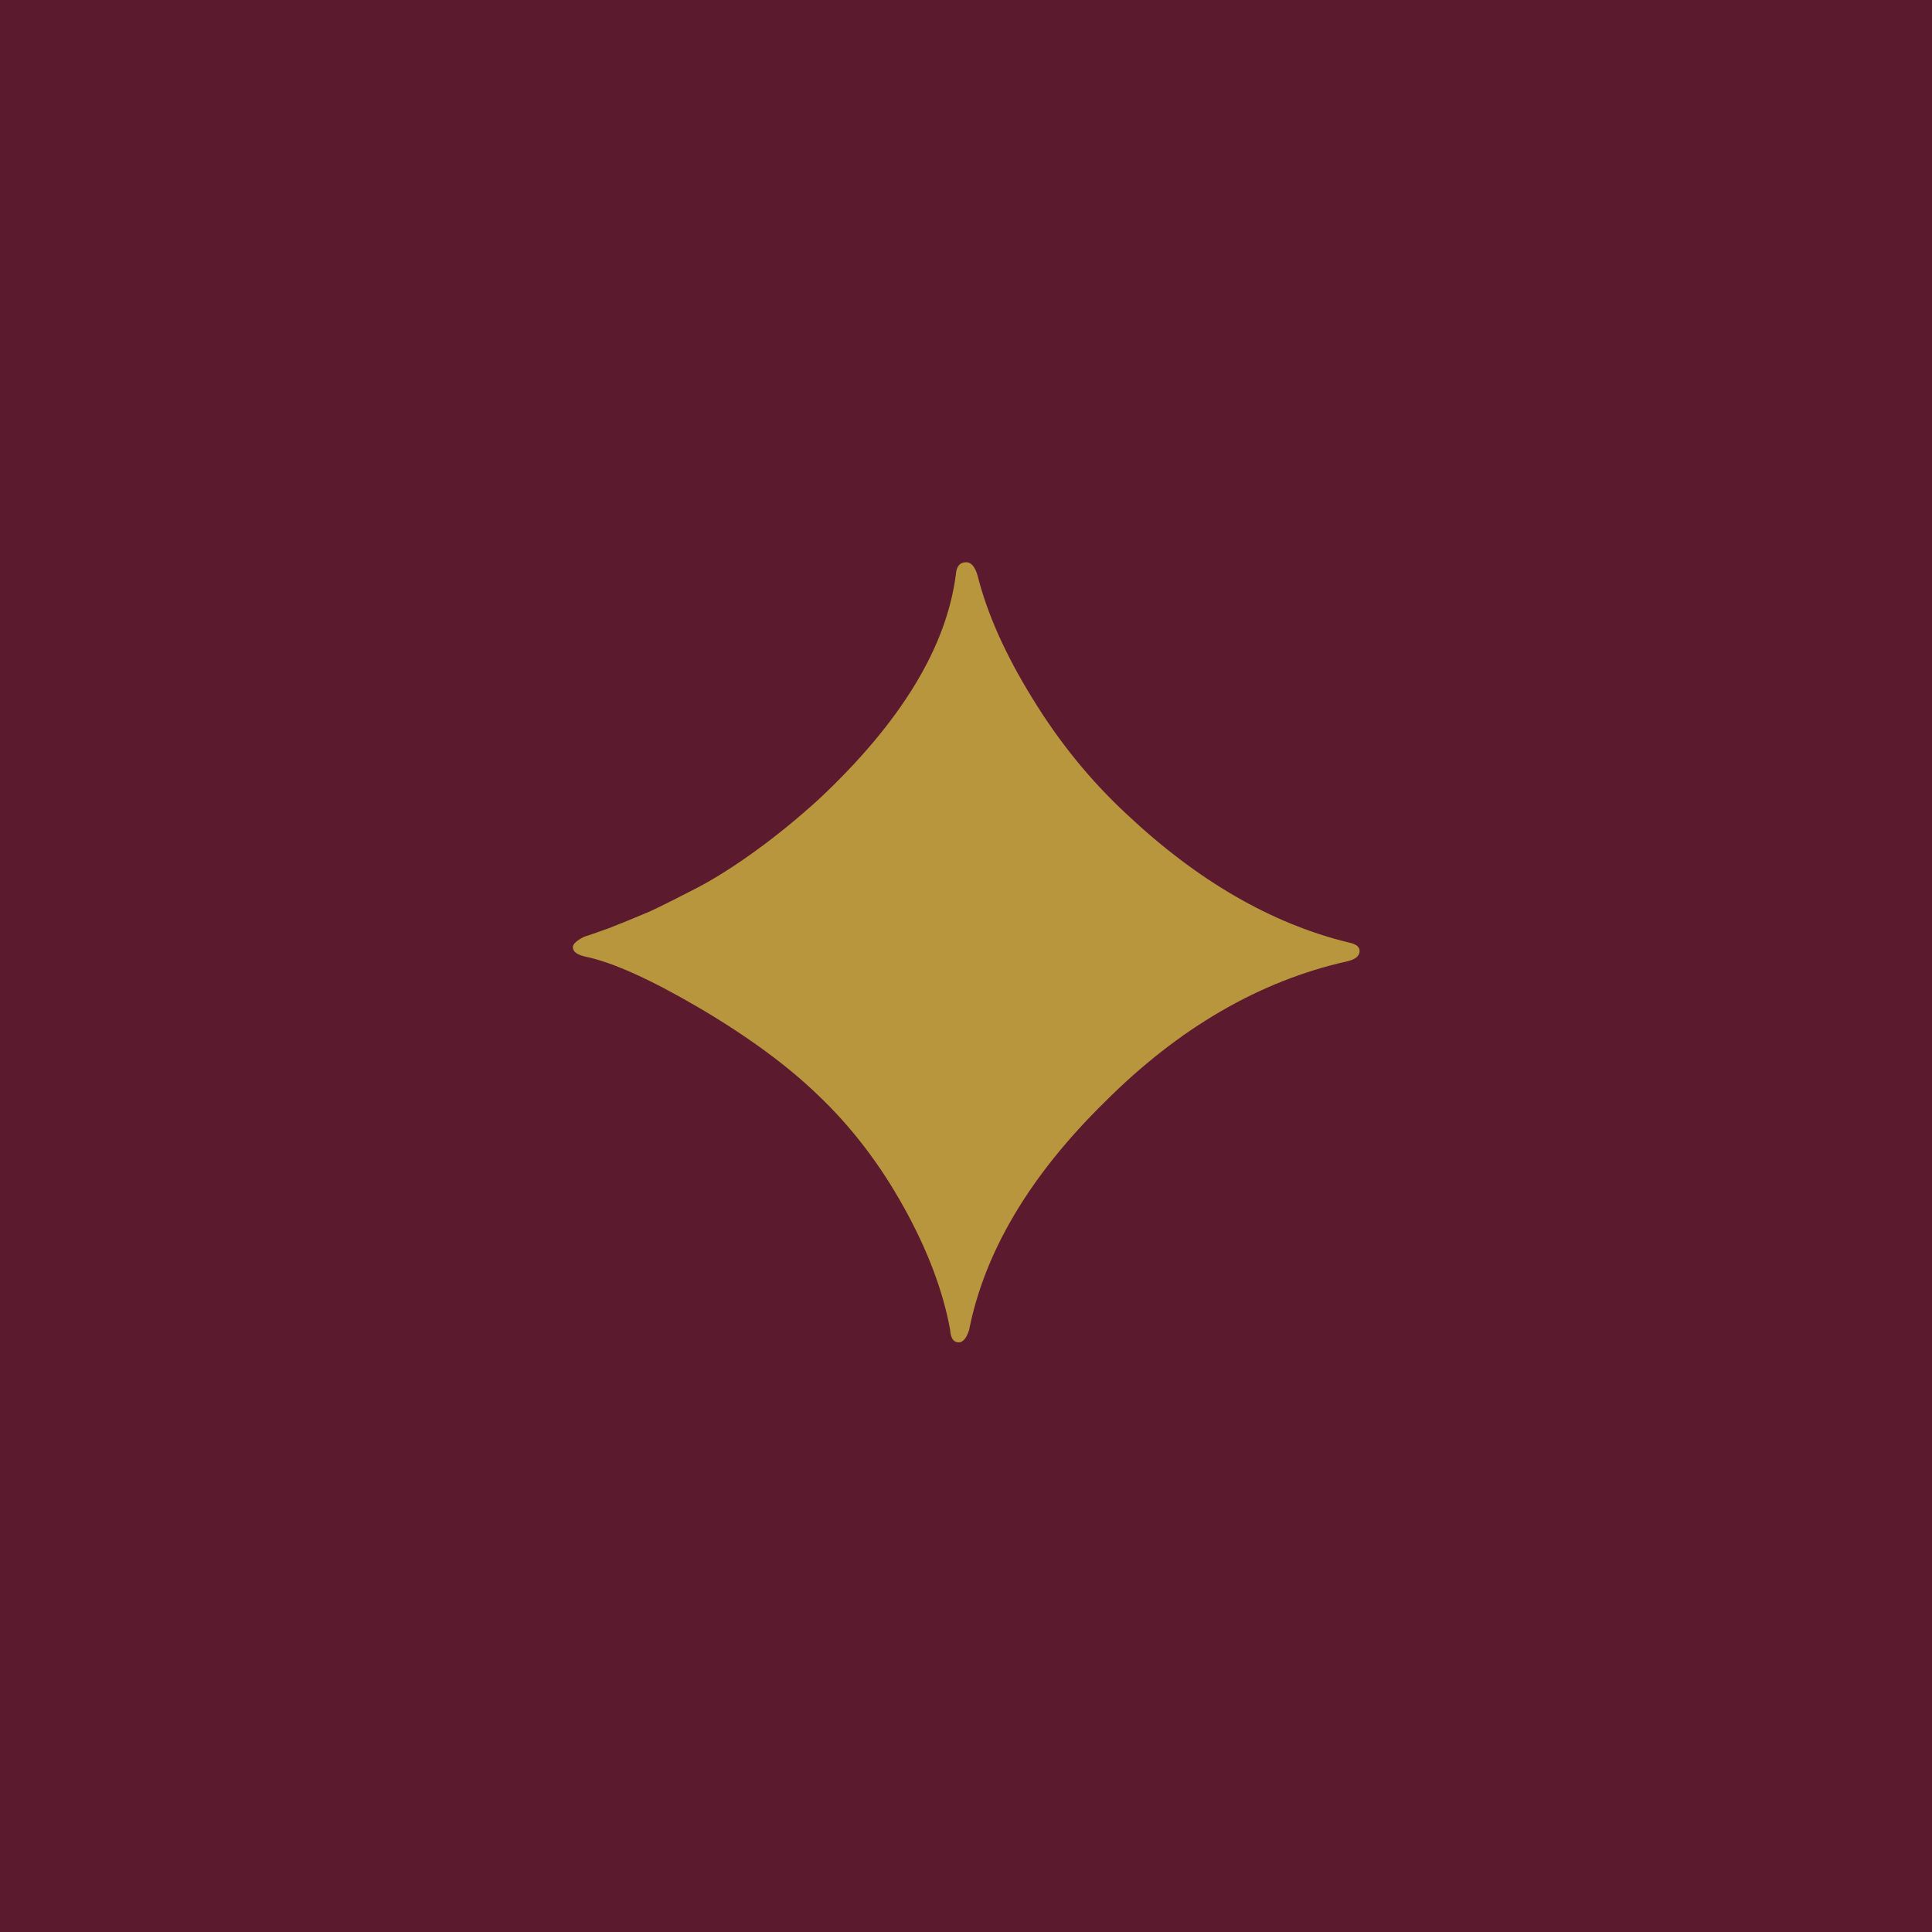
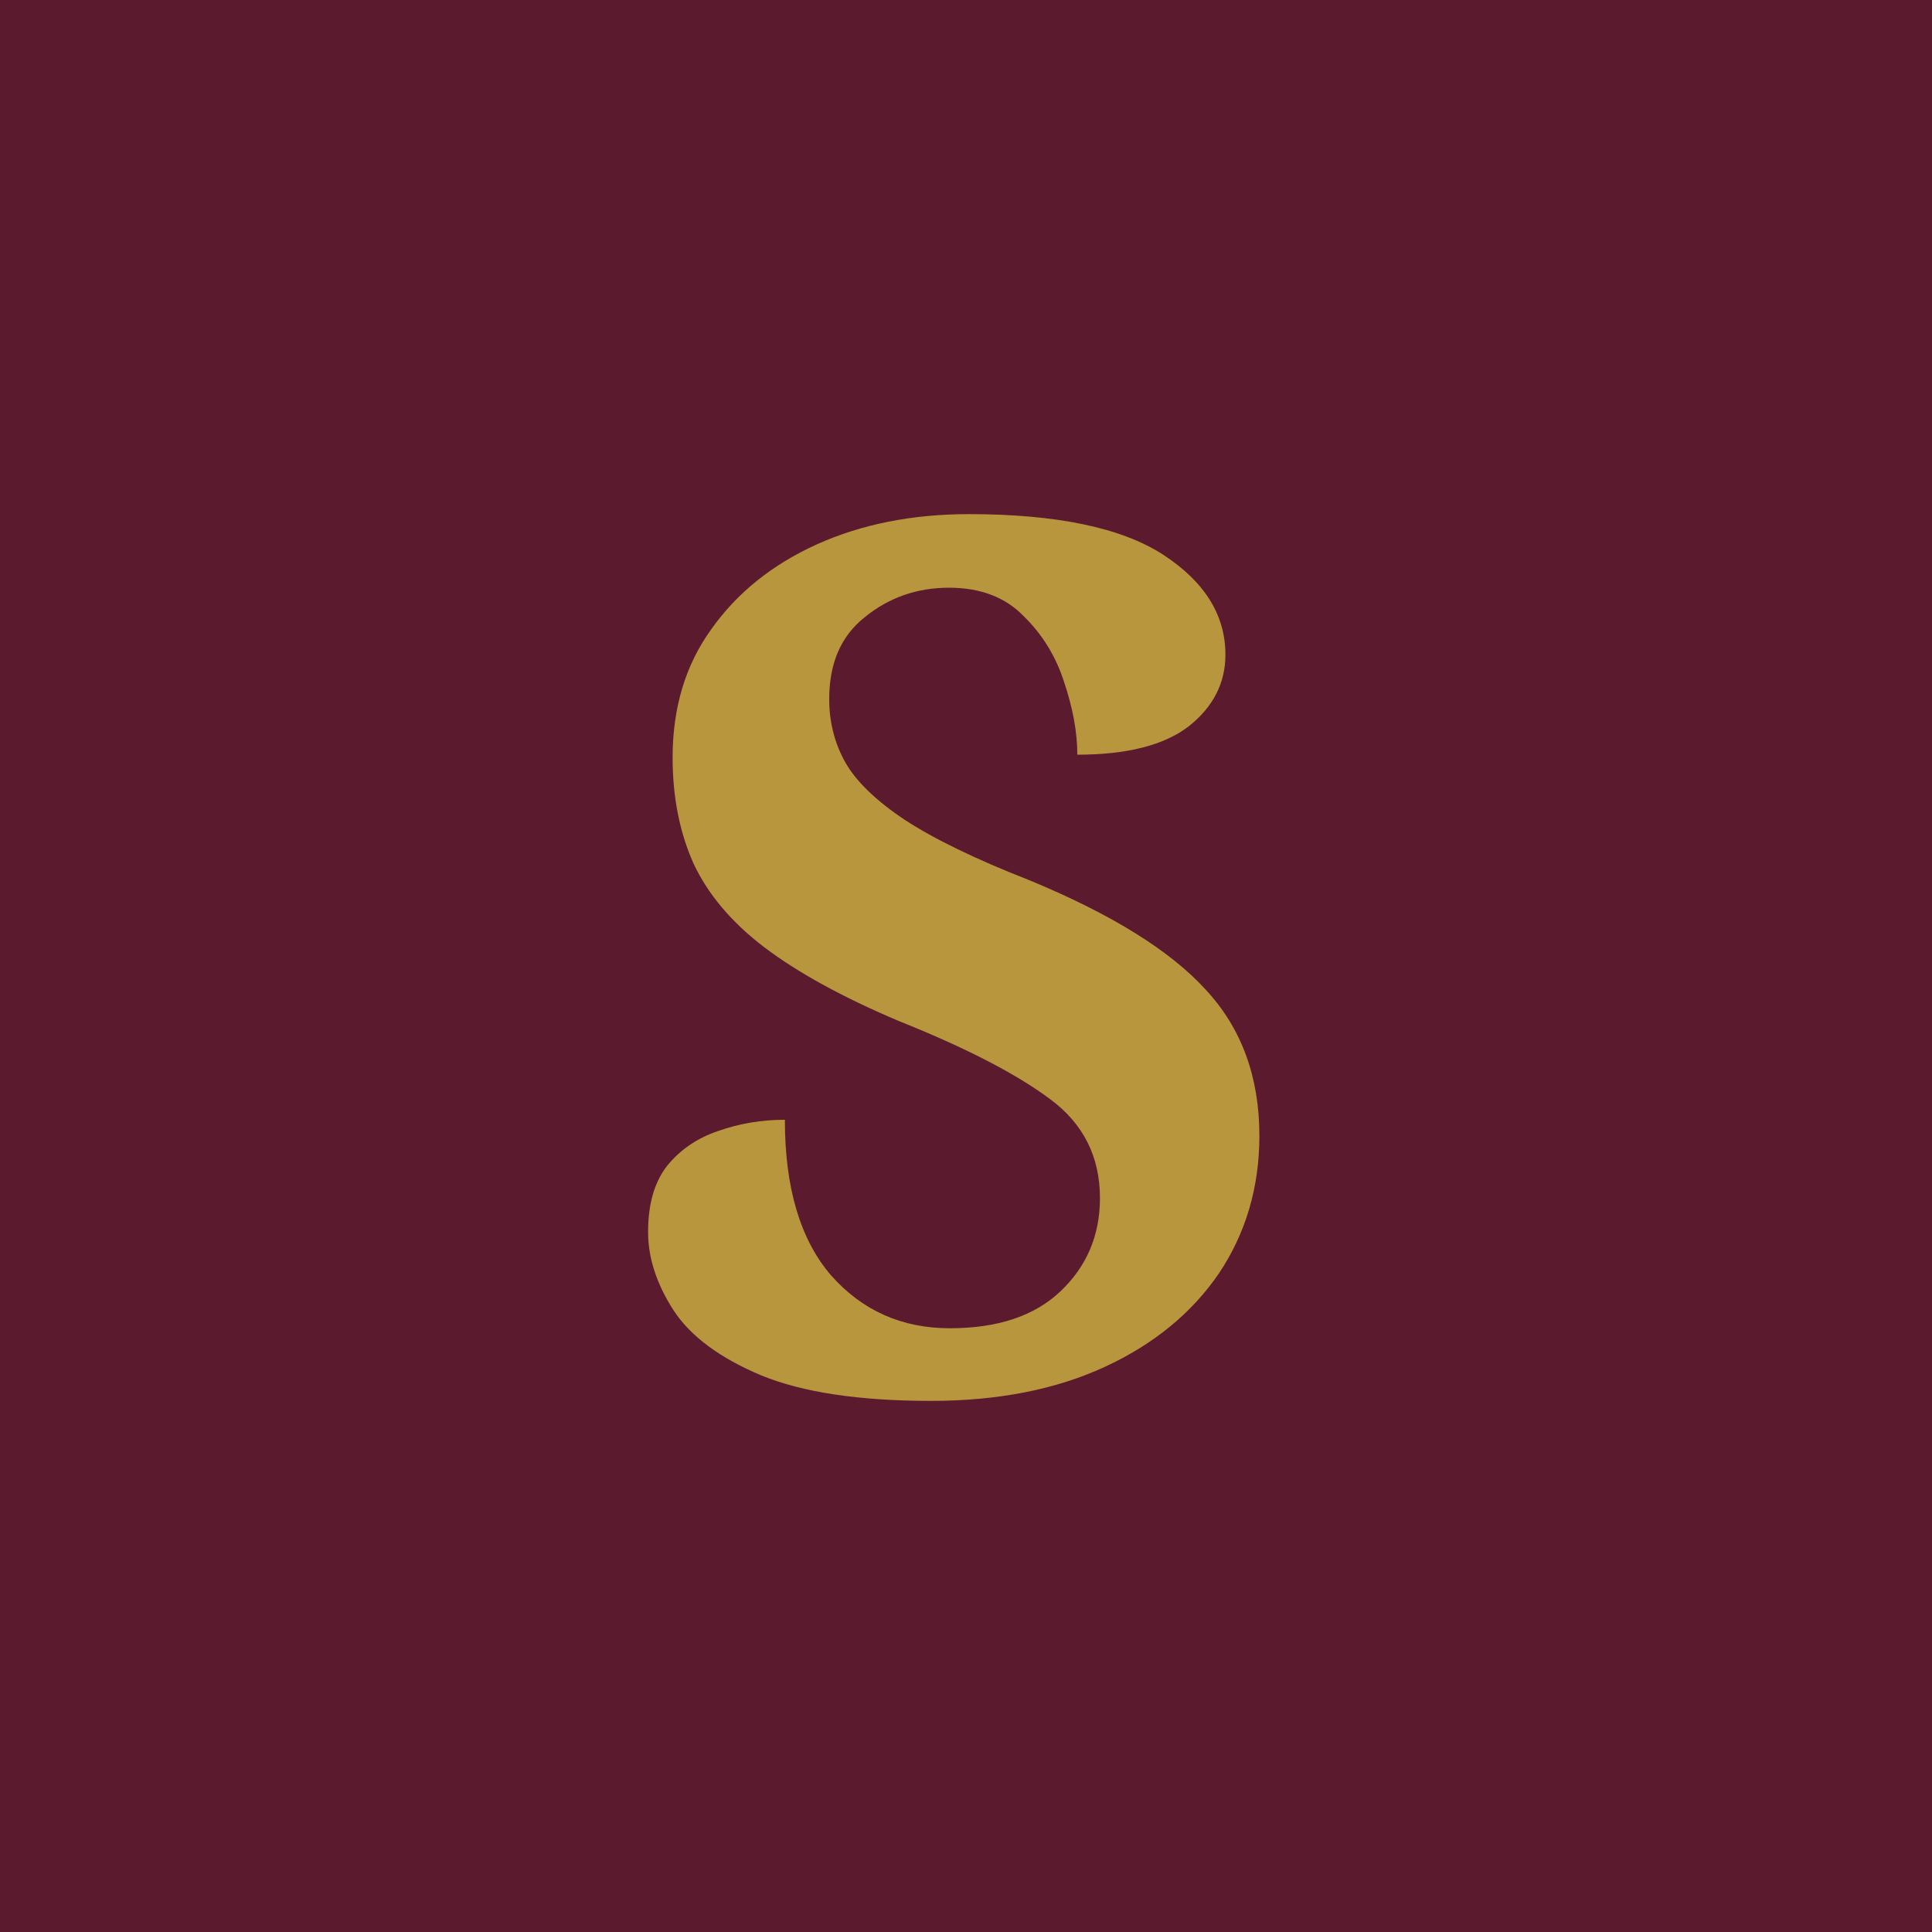
<svg xmlns="http://www.w3.org/2000/svg" viewBox="0 0 32 32">
  <rect width="32" height="32" fill="#5C1A2E" />
-   <text x="16" y="22" text-anchor="middle" font-size="18" fill="#B8963E" font-family="Georgia,serif">✦</text>
+   <text x="16" y="23" text-anchor="middle" font-family="'Cormorant Garamond', 'Playfair Display', Georgia, serif" font-weight="bold" font-size="20" fill="#B8963E">S</text>
</svg>
